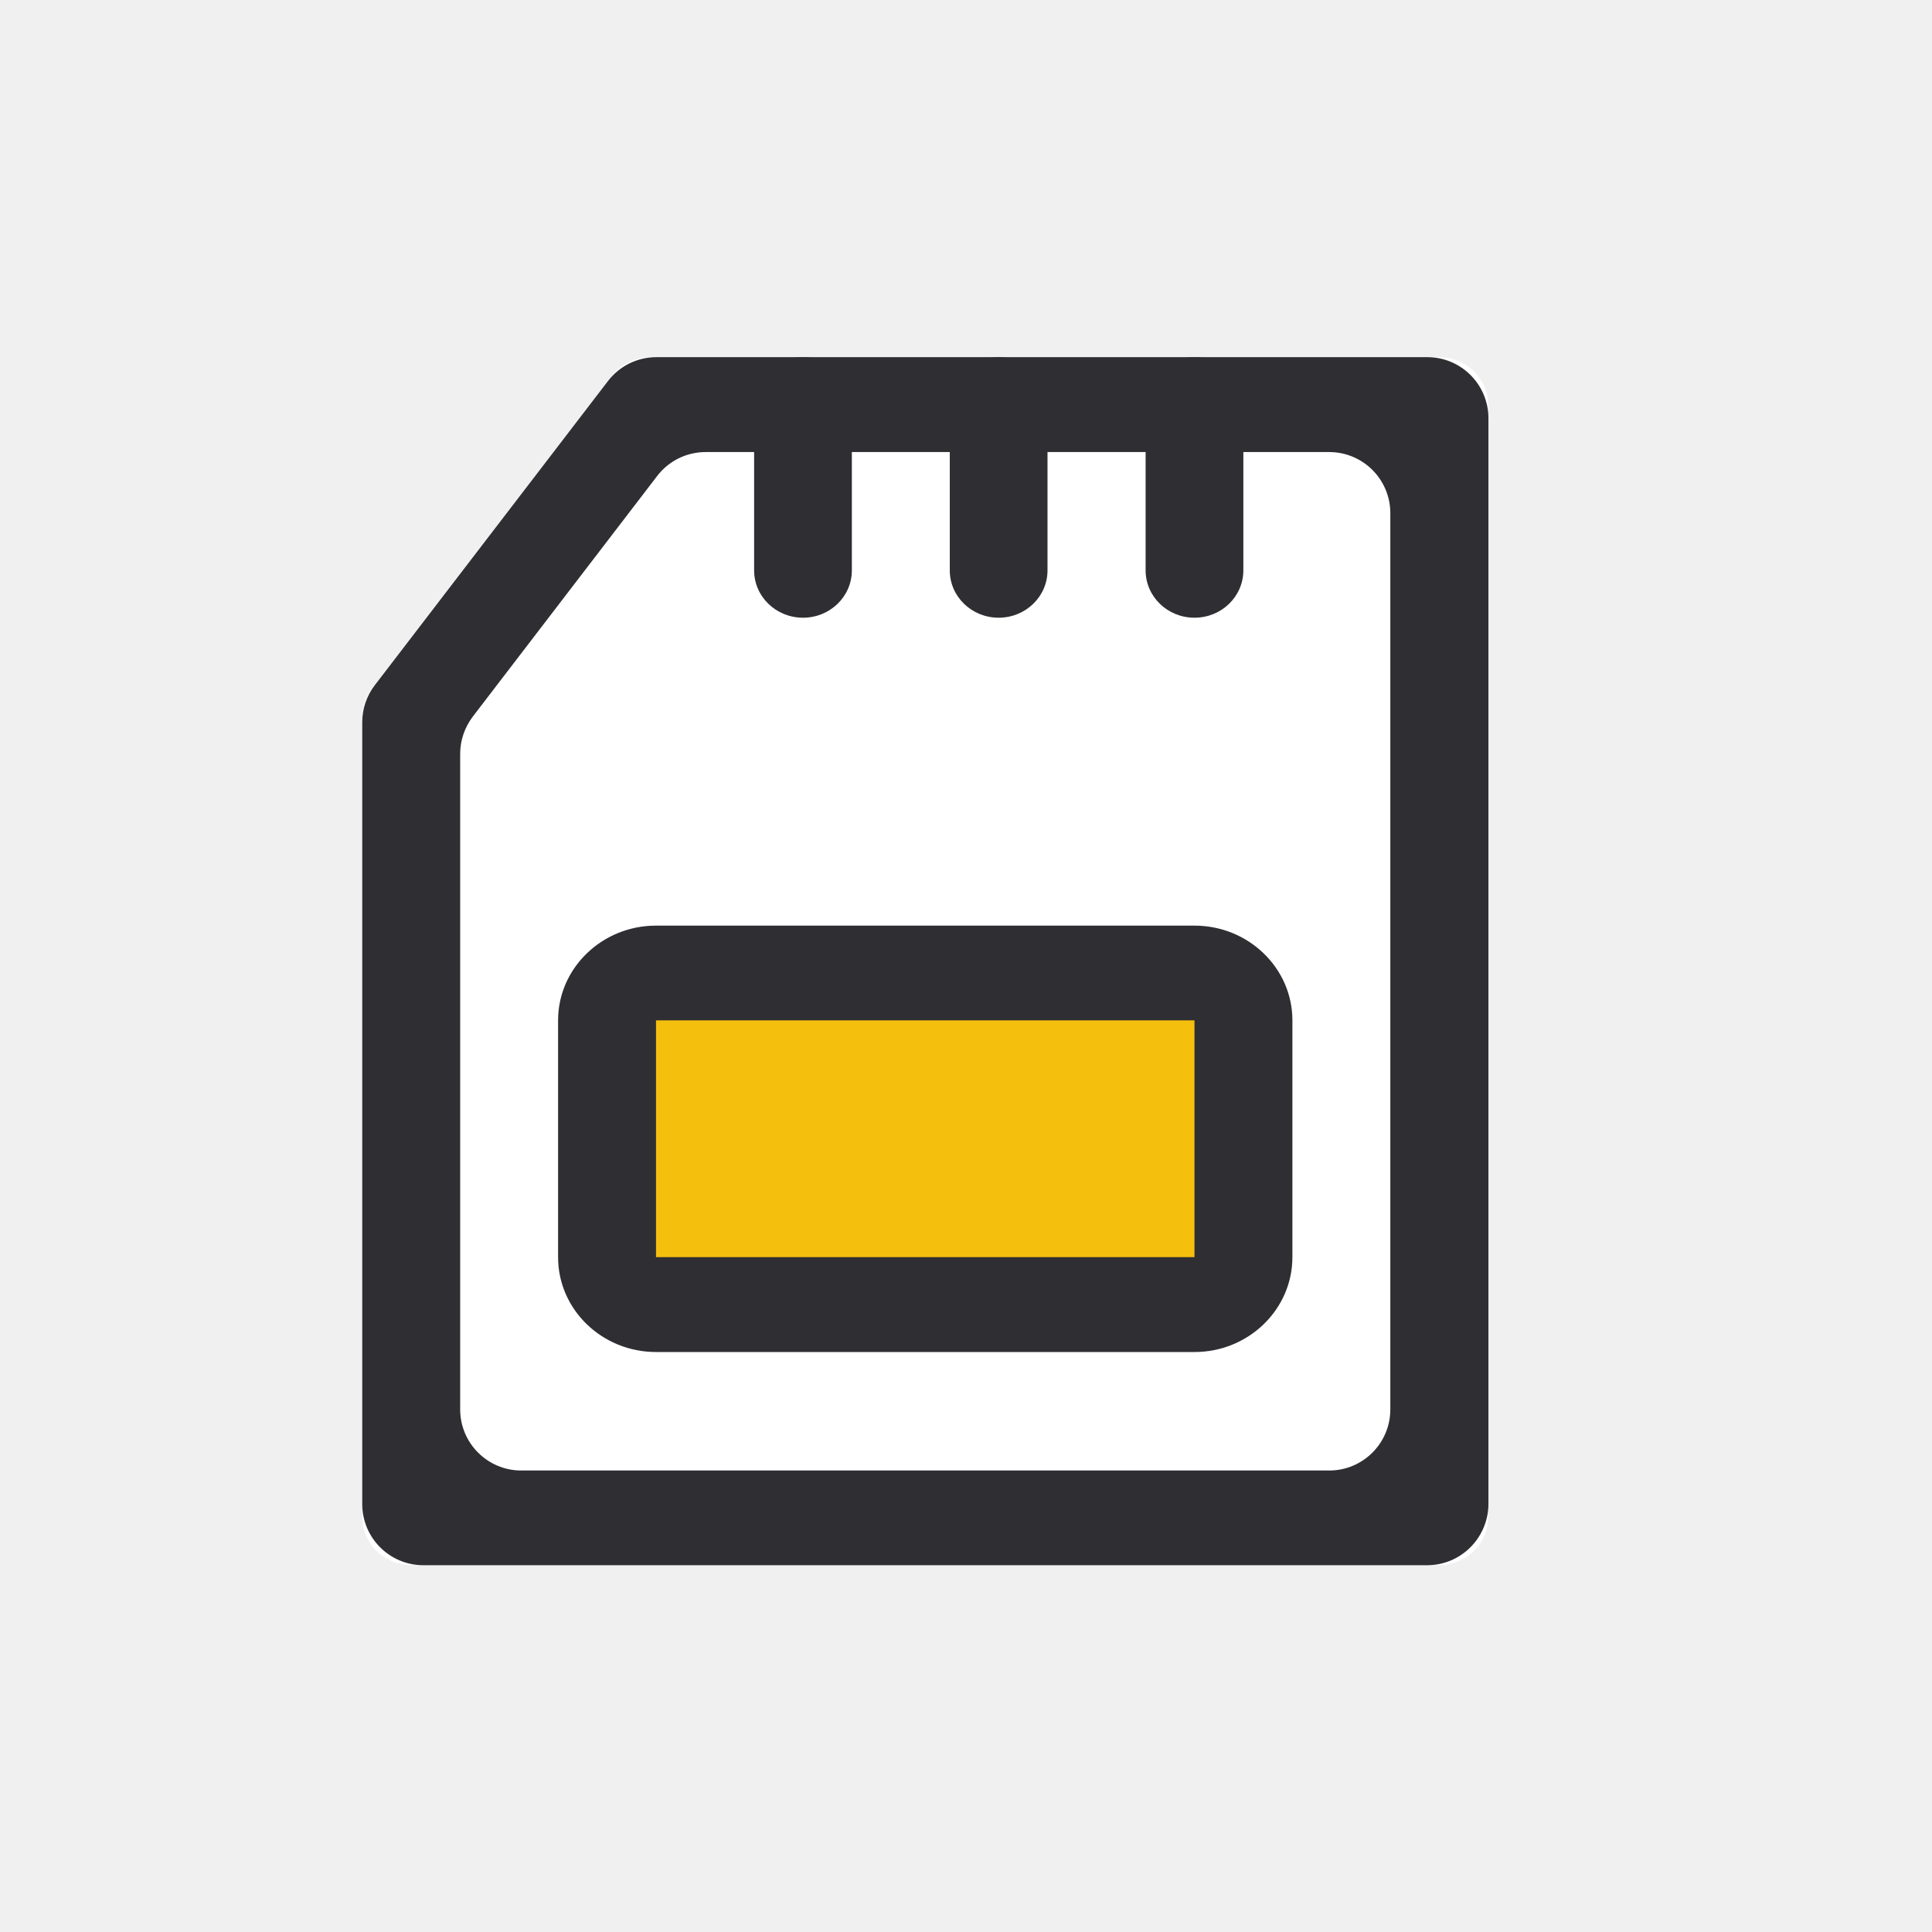
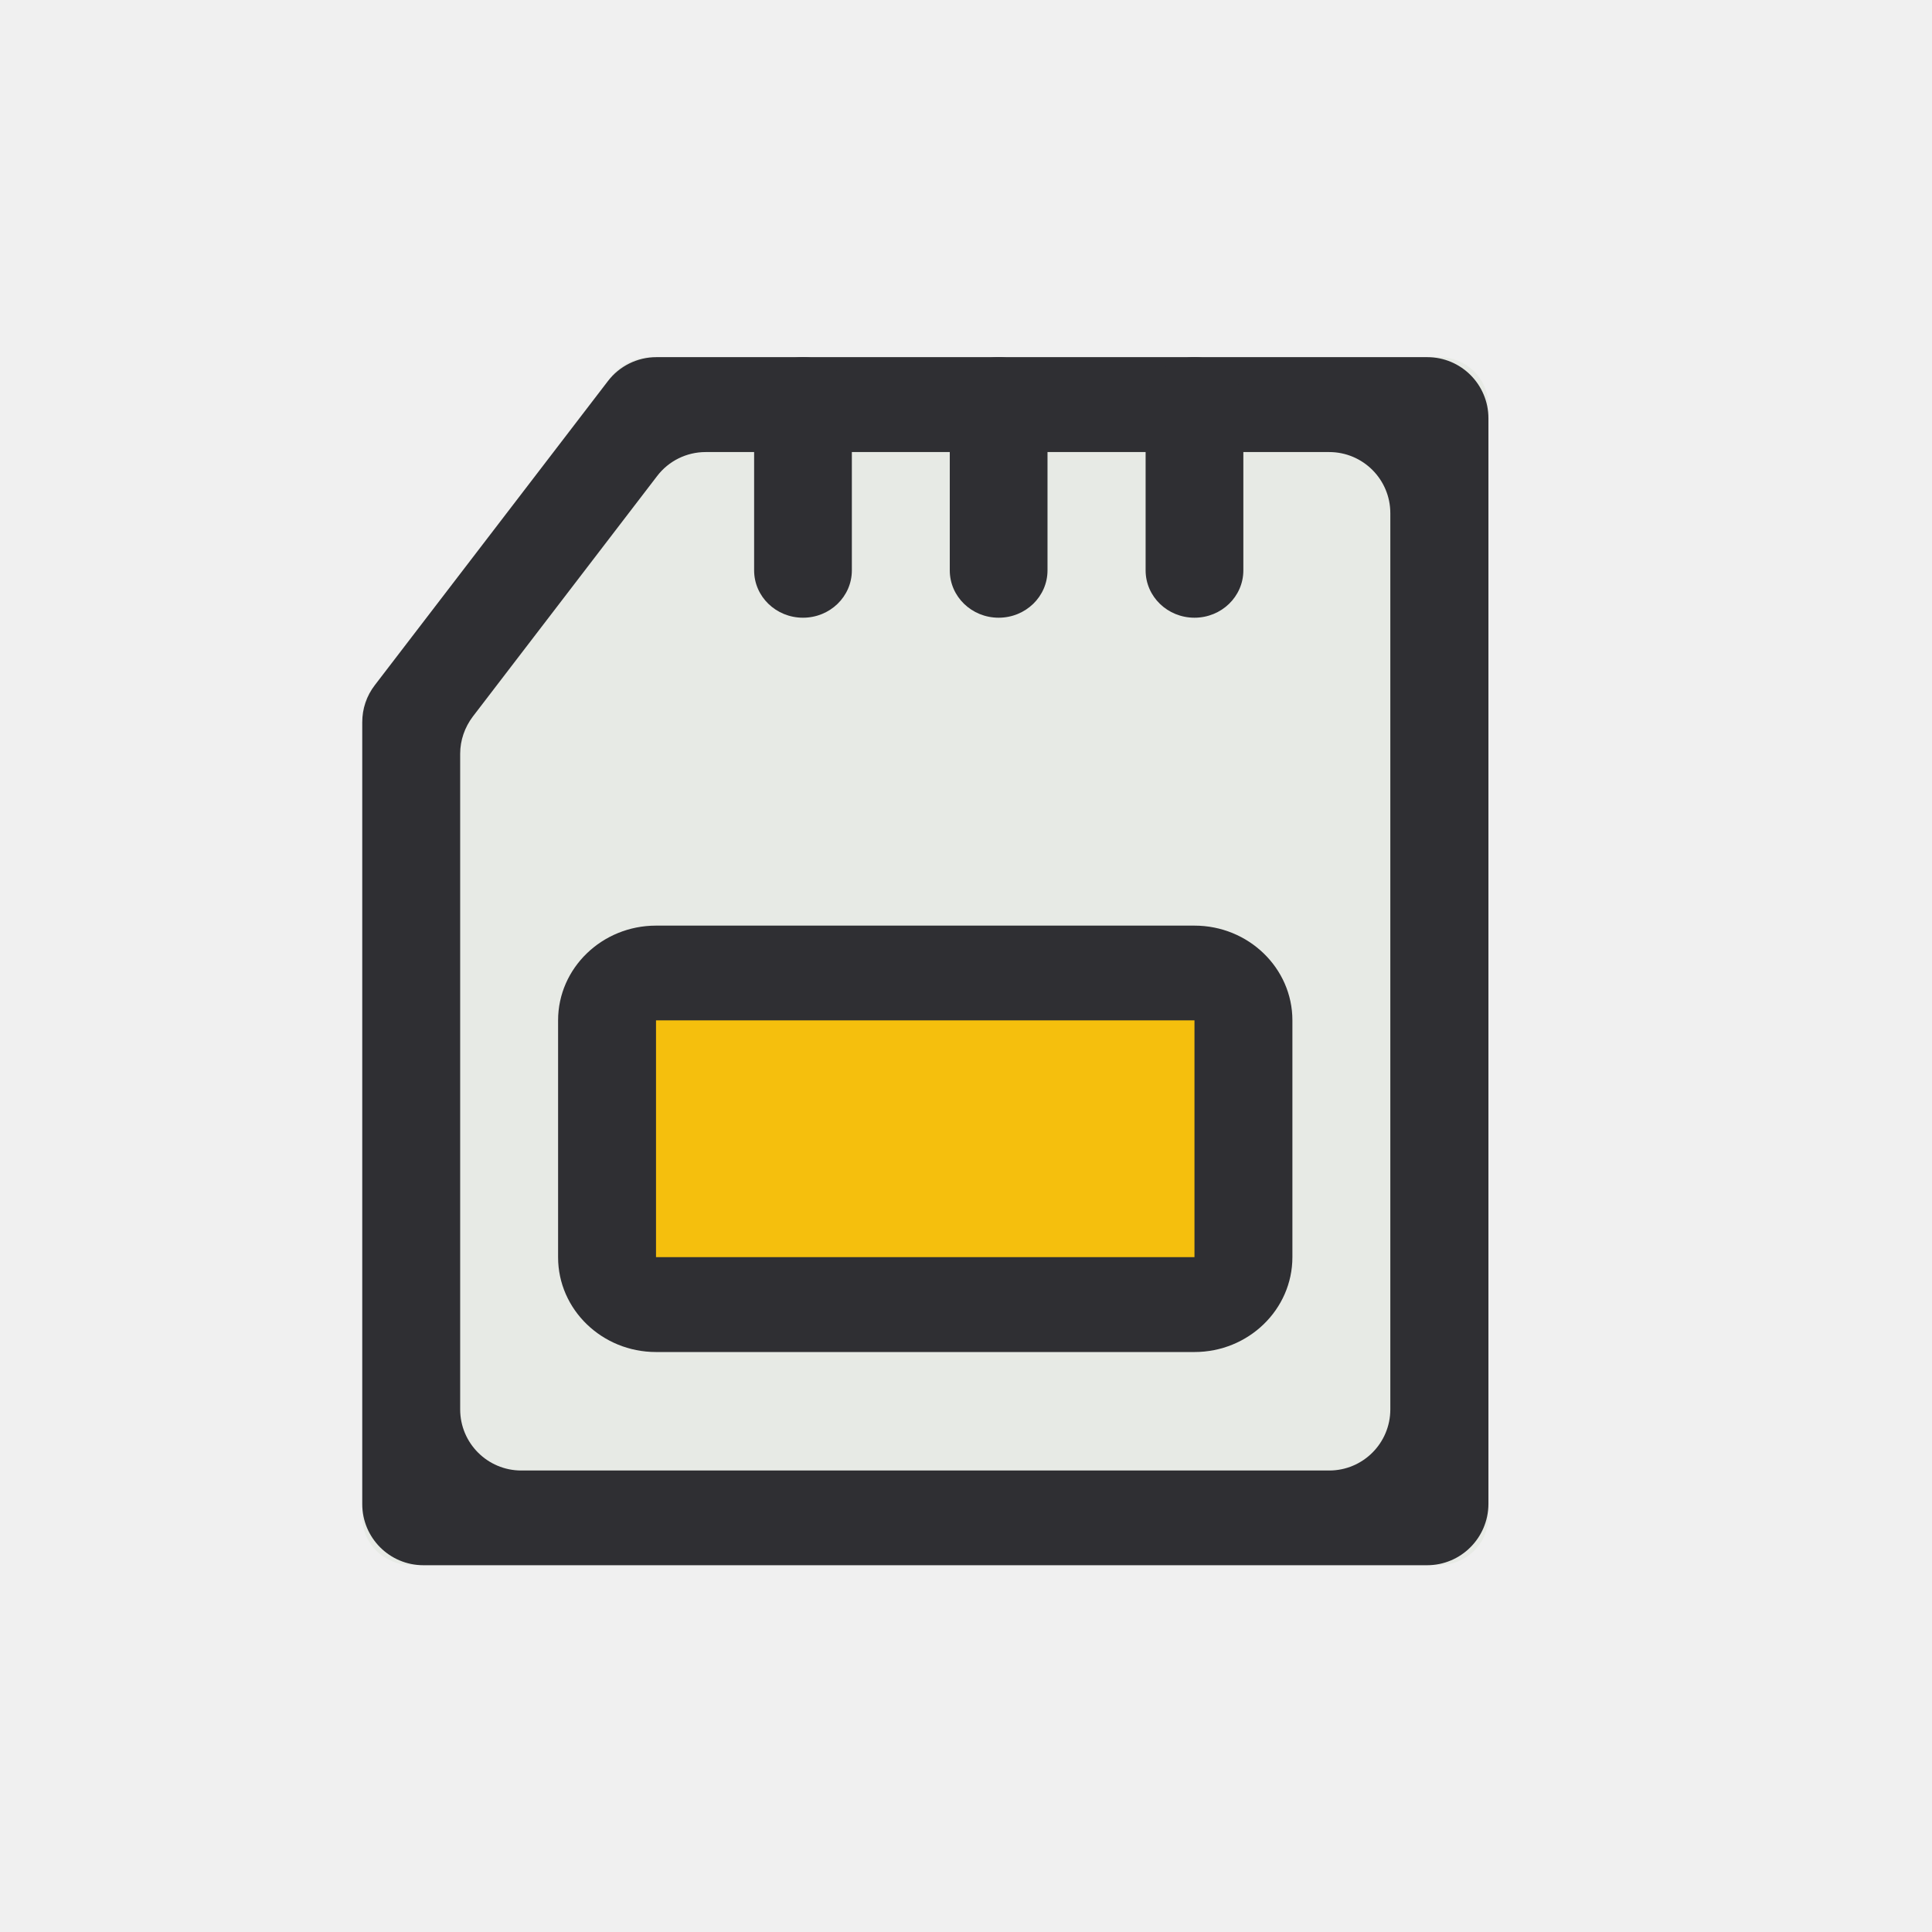
<svg xmlns="http://www.w3.org/2000/svg" width="50px" height="50px" viewBox="0 0 1024 1024" class="icon" version="1.1">
-   <path d="M344.9 189.3h417.9c14.3 0 25.9 11.2 25.9 25.1v590c0 13.9-11.6 25.1-25.9 25.1H218c-14.3 0-25.9-11.2-25.9-25.1V380c0-5.4 1.8-10.6 5.1-15l127-165.7c4.8-6.2 12.5-10 20.7-10z" fill="#FFFFFF" />
+   <path d="M344.9 189.3h417.9c14.3 0 25.9 11.2 25.9 25.1v590c0 13.9-11.6 25.1-25.9 25.1H218c-14.3 0-25.9-11.2-25.9-25.1V380c0-5.4 1.8-10.6 5.1-15l127-165.7c4.8-6.2 12.5-10 20.7-10z" fill="#e7eae5" />
  <path d="M756.4 829.6h-532c-17.9 0-32.4-14.5-32.4-32.4V382.8c0-7.1 2.3-14 6.7-19.7L322.2 202c6.1-8 15.6-12.7 25.7-12.7h408.6c17.9 0 32.4 14.5 32.4 32.4v575.5c-0.1 17.9-14.6 32.4-32.5 32.4z m-480.1-50.2h428.2c17.9 0 32.4-14.5 32.4-32.4V272c0-17.9-14.5-32.4-32.4-32.4H374c-10.1 0-19.6 4.7-25.7 12.7l-97.7 127.5c-4.3 5.7-6.7 12.6-6.7 19.7V747c0 17.9 14.5 32.4 32.4 32.4z" fill="#2F2F33" />
  <path d="M425.6 189.3c14.3 0 25.9 11.2 25.9 25.1v87.9c0 13.9-11.6 25.1-25.9 25.1-14.3 0-25.9-11.2-25.9-25.1v-87.9c-0.1-13.8 11.5-25.1 25.9-25.1zM529.3 189.3c14.3 0 25.9 11.2 25.9 25.1v87.9c0 13.9-11.6 25.1-25.9 25.1-14.3 0-25.9-11.2-25.9-25.1v-87.9c0-13.8 11.6-25.1 25.9-25.1zM633.1 189.3c14.3 0 25.9 11.2 25.9 25.1v87.9c0 13.9-11.6 25.1-25.9 25.1-14.3 0-25.9-11.2-25.9-25.1v-87.9c0-13.8 11.6-25.1 25.9-25.1z" fill="#2F2F33" />
  <path d="M347.7 515.7h285.4c14.3 0 25.9 11.2 25.9 25.1v125.5c0 13.9-11.6 25.1-25.9 25.1H347.7c-14.3 0-25.9-11.2-25.9-25.1V540.8c0-13.8 11.6-25.1 25.9-25.1z" fill="#F5BF0D" />
  <path d="M633.1 716.6H347.7c-28.6 0-51.9-22.5-51.9-50.2V540.8c0-27.7 23.3-50.2 51.9-50.2h285.4c28.6 0 51.9 22.5 51.9 50.2v125.5c0 27.8-23.3 50.3-51.9 50.3zM347.7 540.8v125.5h285.4V540.8H347.7z" fill="#2F2F33" />
</svg>
